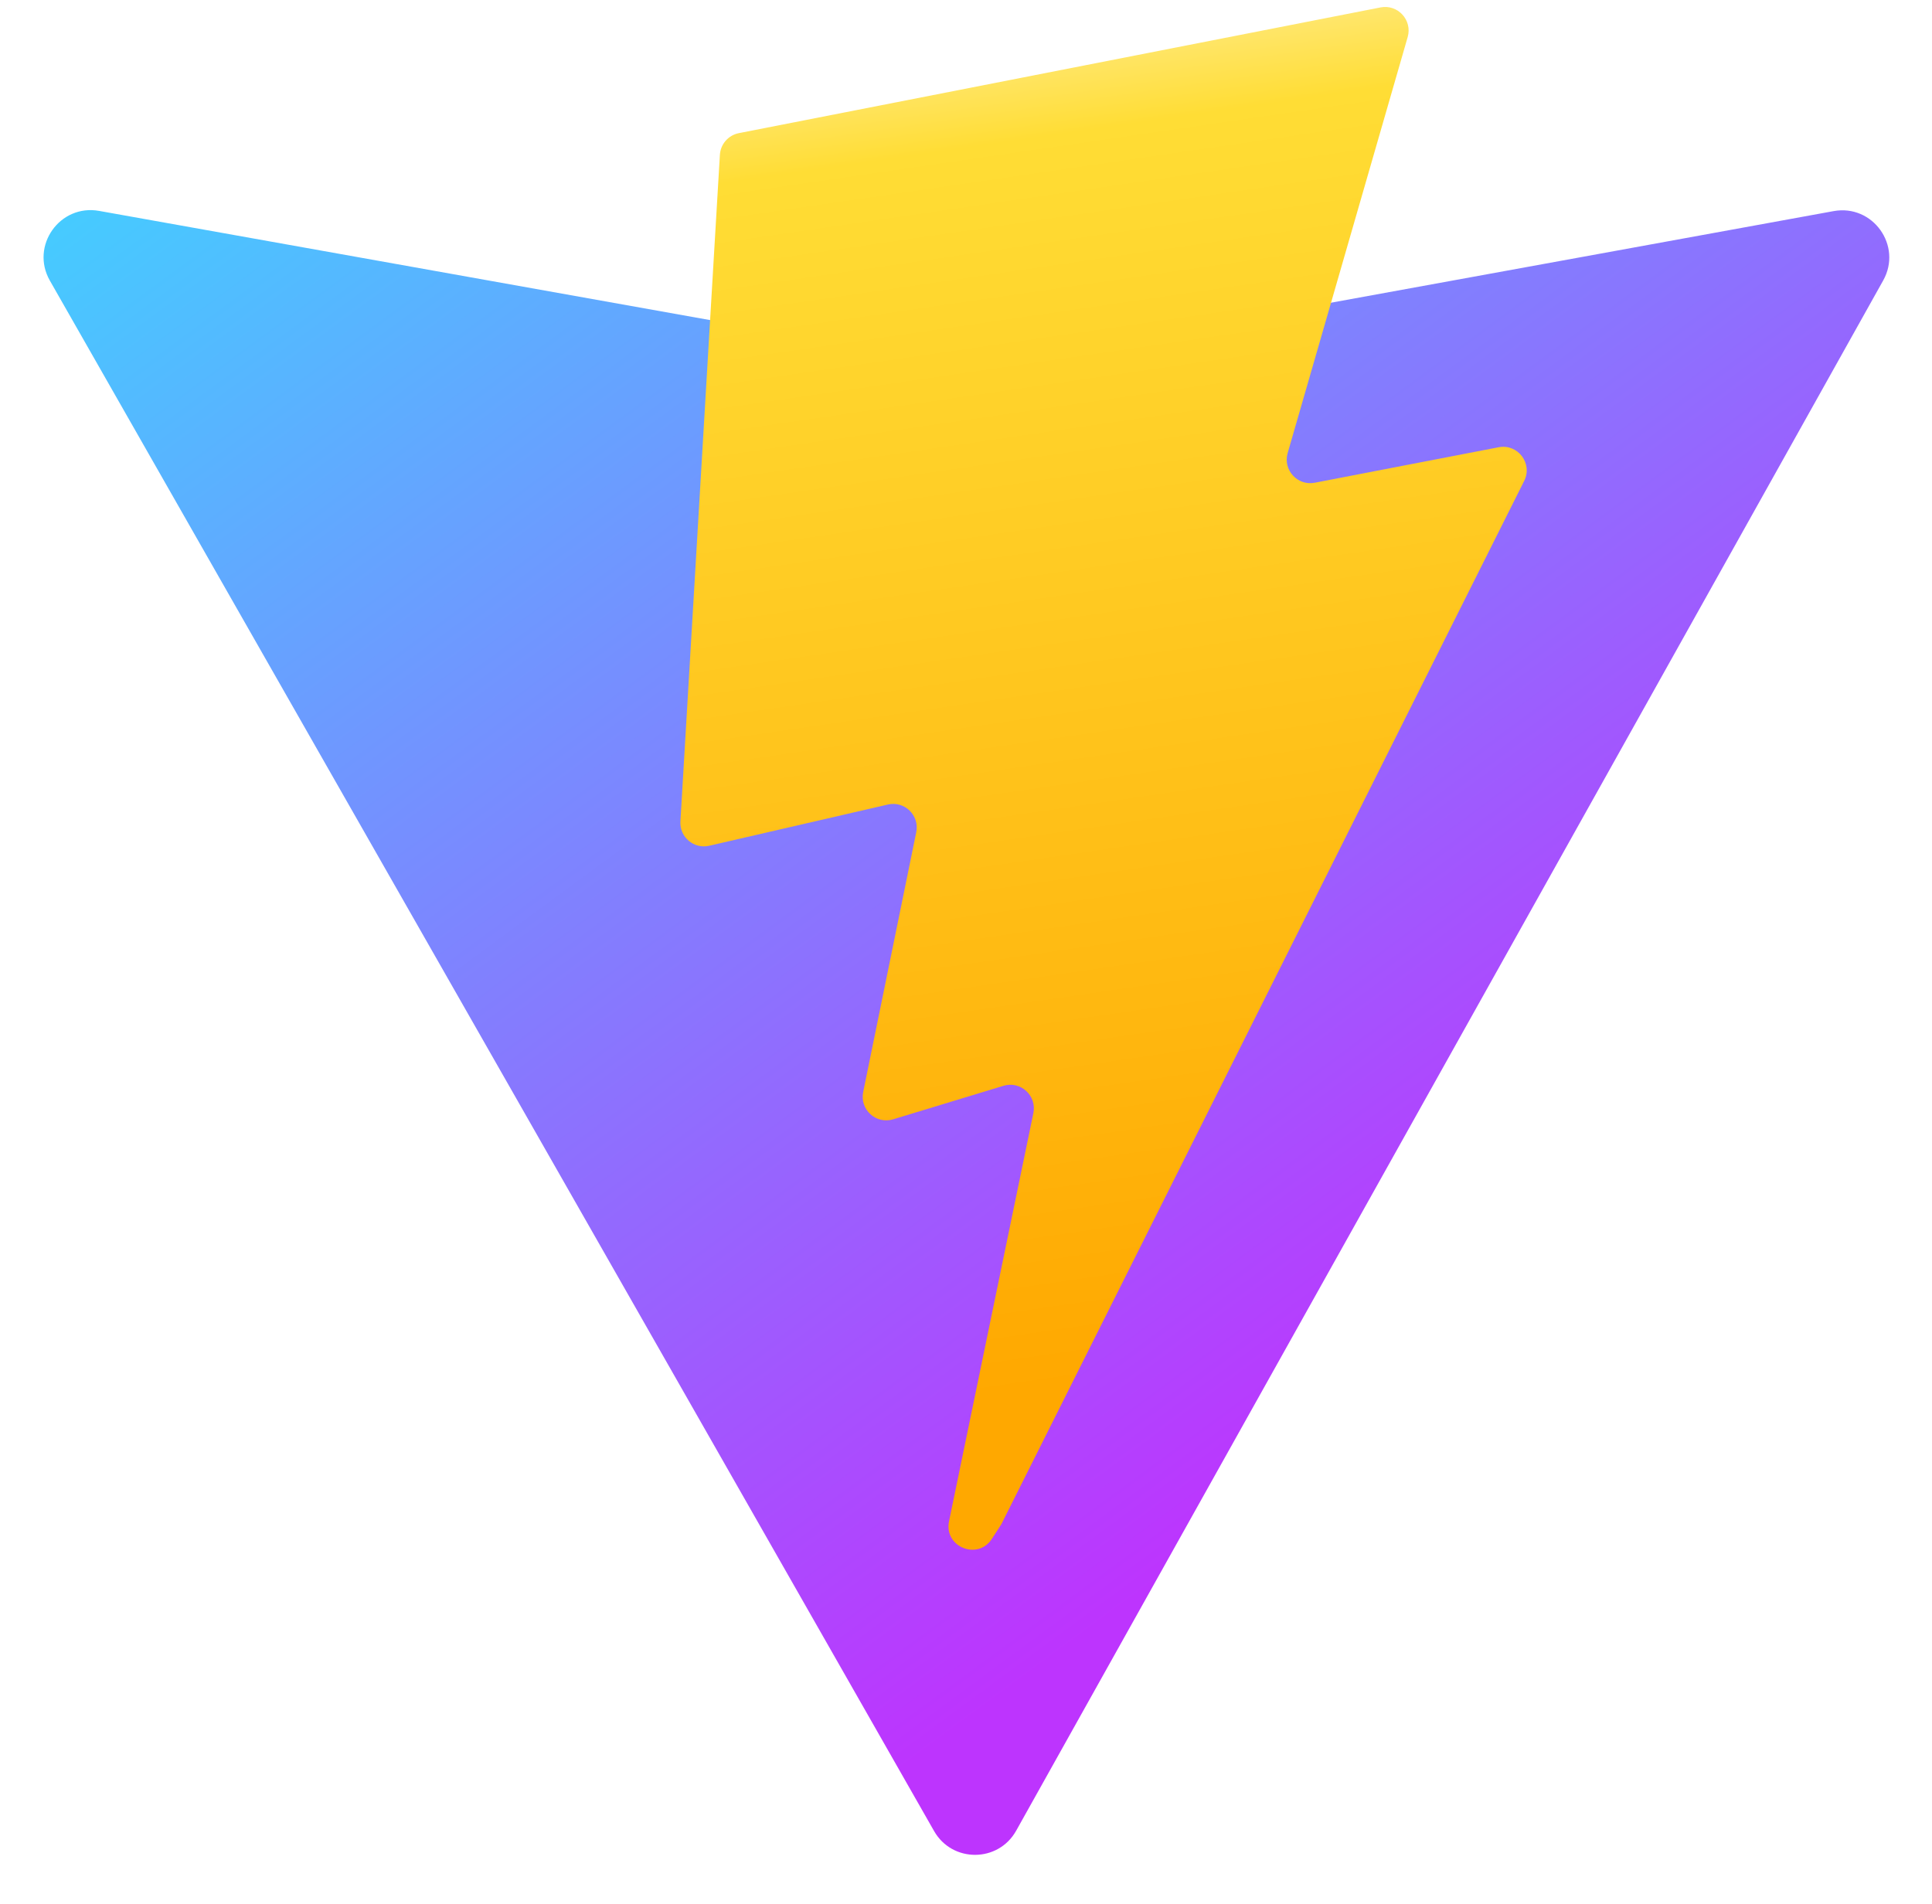
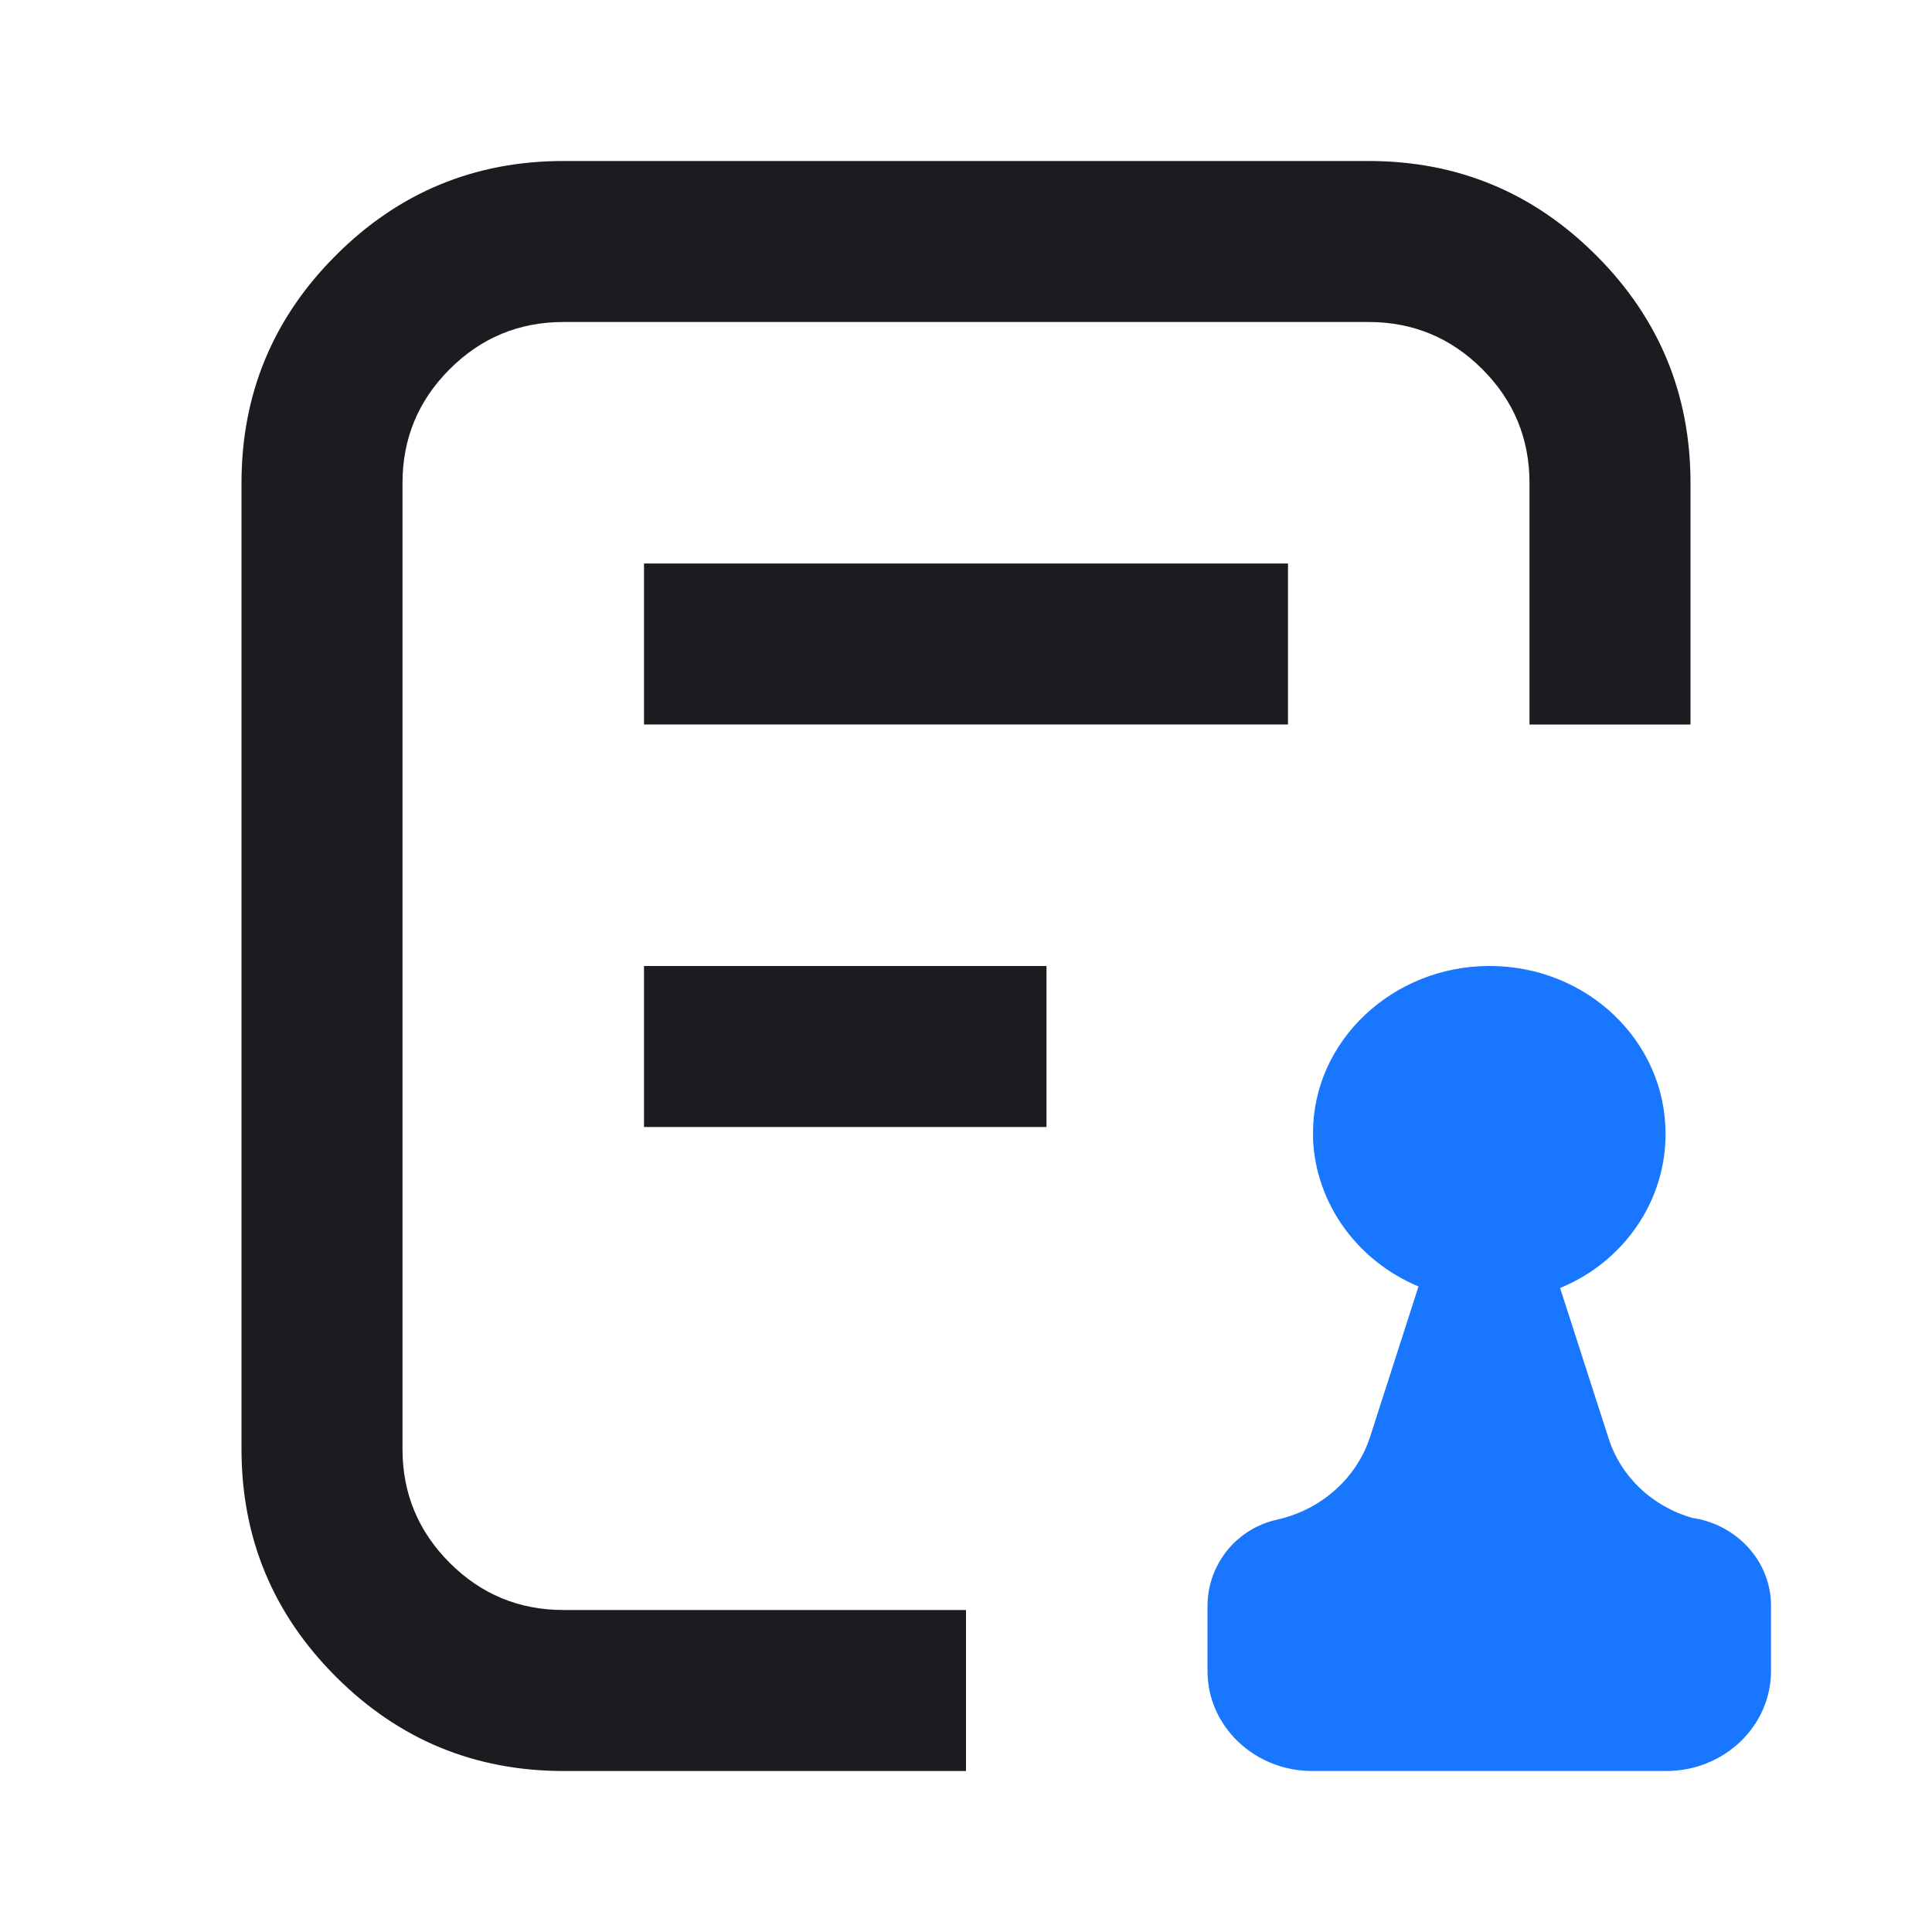
- <svg xmlns="http://www.w3.org/2000/svg" width="410" height="404" viewBox="0 0 410 404" fill="none">
-   <path d="M399.641 59.525L215.643 388.545C211.844 395.338 202.084 395.378 198.228 388.618L10.582 59.556C6.381 52.19 12.68 43.267 21.028 44.759L205.223 77.682C206.398 77.892 207.601 77.89 208.776 77.676L389.119 44.806C397.439 43.289 403.768 52.143 399.641 59.525Z" fill="url(#paint0_linear)" />
-   <path d="M292.965 1.574L156.801 28.255C154.563 28.694 152.906 30.59 152.771 32.866L144.395 174.33C144.198 177.662 147.258 180.248 150.51 179.498L188.42 170.749C191.967 169.931 195.172 173.055 194.443 176.622L183.18 231.775C182.422 235.487 185.907 238.661 189.532 237.56L212.947 230.446C216.577 229.344 220.065 232.527 219.297 236.242L201.398 322.875C200.278 328.294 207.486 331.249 210.492 326.603L212.5 323.5L323.454 102.072C325.312 98.365 322.108 94.137 318.036 94.923L279.014 102.454C275.347 103.161 272.227 99.746 273.262 96.158L298.731 7.867C299.767 4.273 296.636 0.855 292.965 1.574Z" fill="url(#paint1_linear)" />
-   <defs>
-     <linearGradient id="paint0_linear" x1="6" y1="33" x2="235" y2="344" gradientUnits="userSpaceOnUse">
-       <stop stop-color="#41D1FF" />
-       <stop offset="1" stop-color="#BD34FE" />
-     </linearGradient>
-     <linearGradient id="paint1_linear" x1="194.651" y1="8.818" x2="236.076" y2="292.989" gradientUnits="userSpaceOnUse">
-       <stop stop-color="#FFEA83" />
-       <stop offset="0.083" stop-color="#FFDD35" />
-       <stop offset="1" stop-color="#FFA800" />
-     </linearGradient>
-   </defs>
+ <svg xmlns="http://www.w3.org/2000/svg" t="1739866806444" class="icon" viewBox="0 0 1024 1024" version="1.1" p-id="5227" width="200" height="200">
+   <path d="M810.667 384V256q0-35.328-25.003-60.331T725.333 170.667H298.667q-35.328 0-60.331 25.003T213.333 256v512q0 35.328 25.003 60.331T298.667 853.333h213.333v85.333H298.667q-70.699 0-120.661-50.005Q128 838.699 128 768V256q0-70.699 50.005-120.661Q227.968 85.333 298.667 85.333h426.667q70.699 0 120.661 50.005Q896 185.301 896 256v128h-85.333z" fill="#1A1C20" p-id="5228" />
+   <path d="M682.667 384H341.333V298.667h341.333v85.333zM554.667 597.333H341.333v-85.333h213.333v85.333z" fill="#1A1C20" p-id="5229" />
+   <path d="M789.333 512c51.669-0.171 93.611 39.851 93.44 89.173 0 35.755-22.357 67.755-55.893 81.493l25.557 79.232c6.4 20.565 23.125 36.565 44.715 42.667l3.968 0.725c22.016 5.205 37.547 24.064 37.547 45.739v34.261c0.213 29.568-24.96 53.589-55.893 53.376h-186.88c-30.933 0.213-56.107-23.808-55.893-53.333v-34.304a46.933 46.933 0 0 1 34.389-44.971l3.157-0.768c23.339-5.461 41.813-22.272 48.768-44.16l25.515-79.275c-32.555-13.653-54.187-43.733-55.893-77.653v-3.84c0-48.725 42.325-88.363 93.397-88.363z" fill="#1876FF" p-id="5230" />
</svg>
